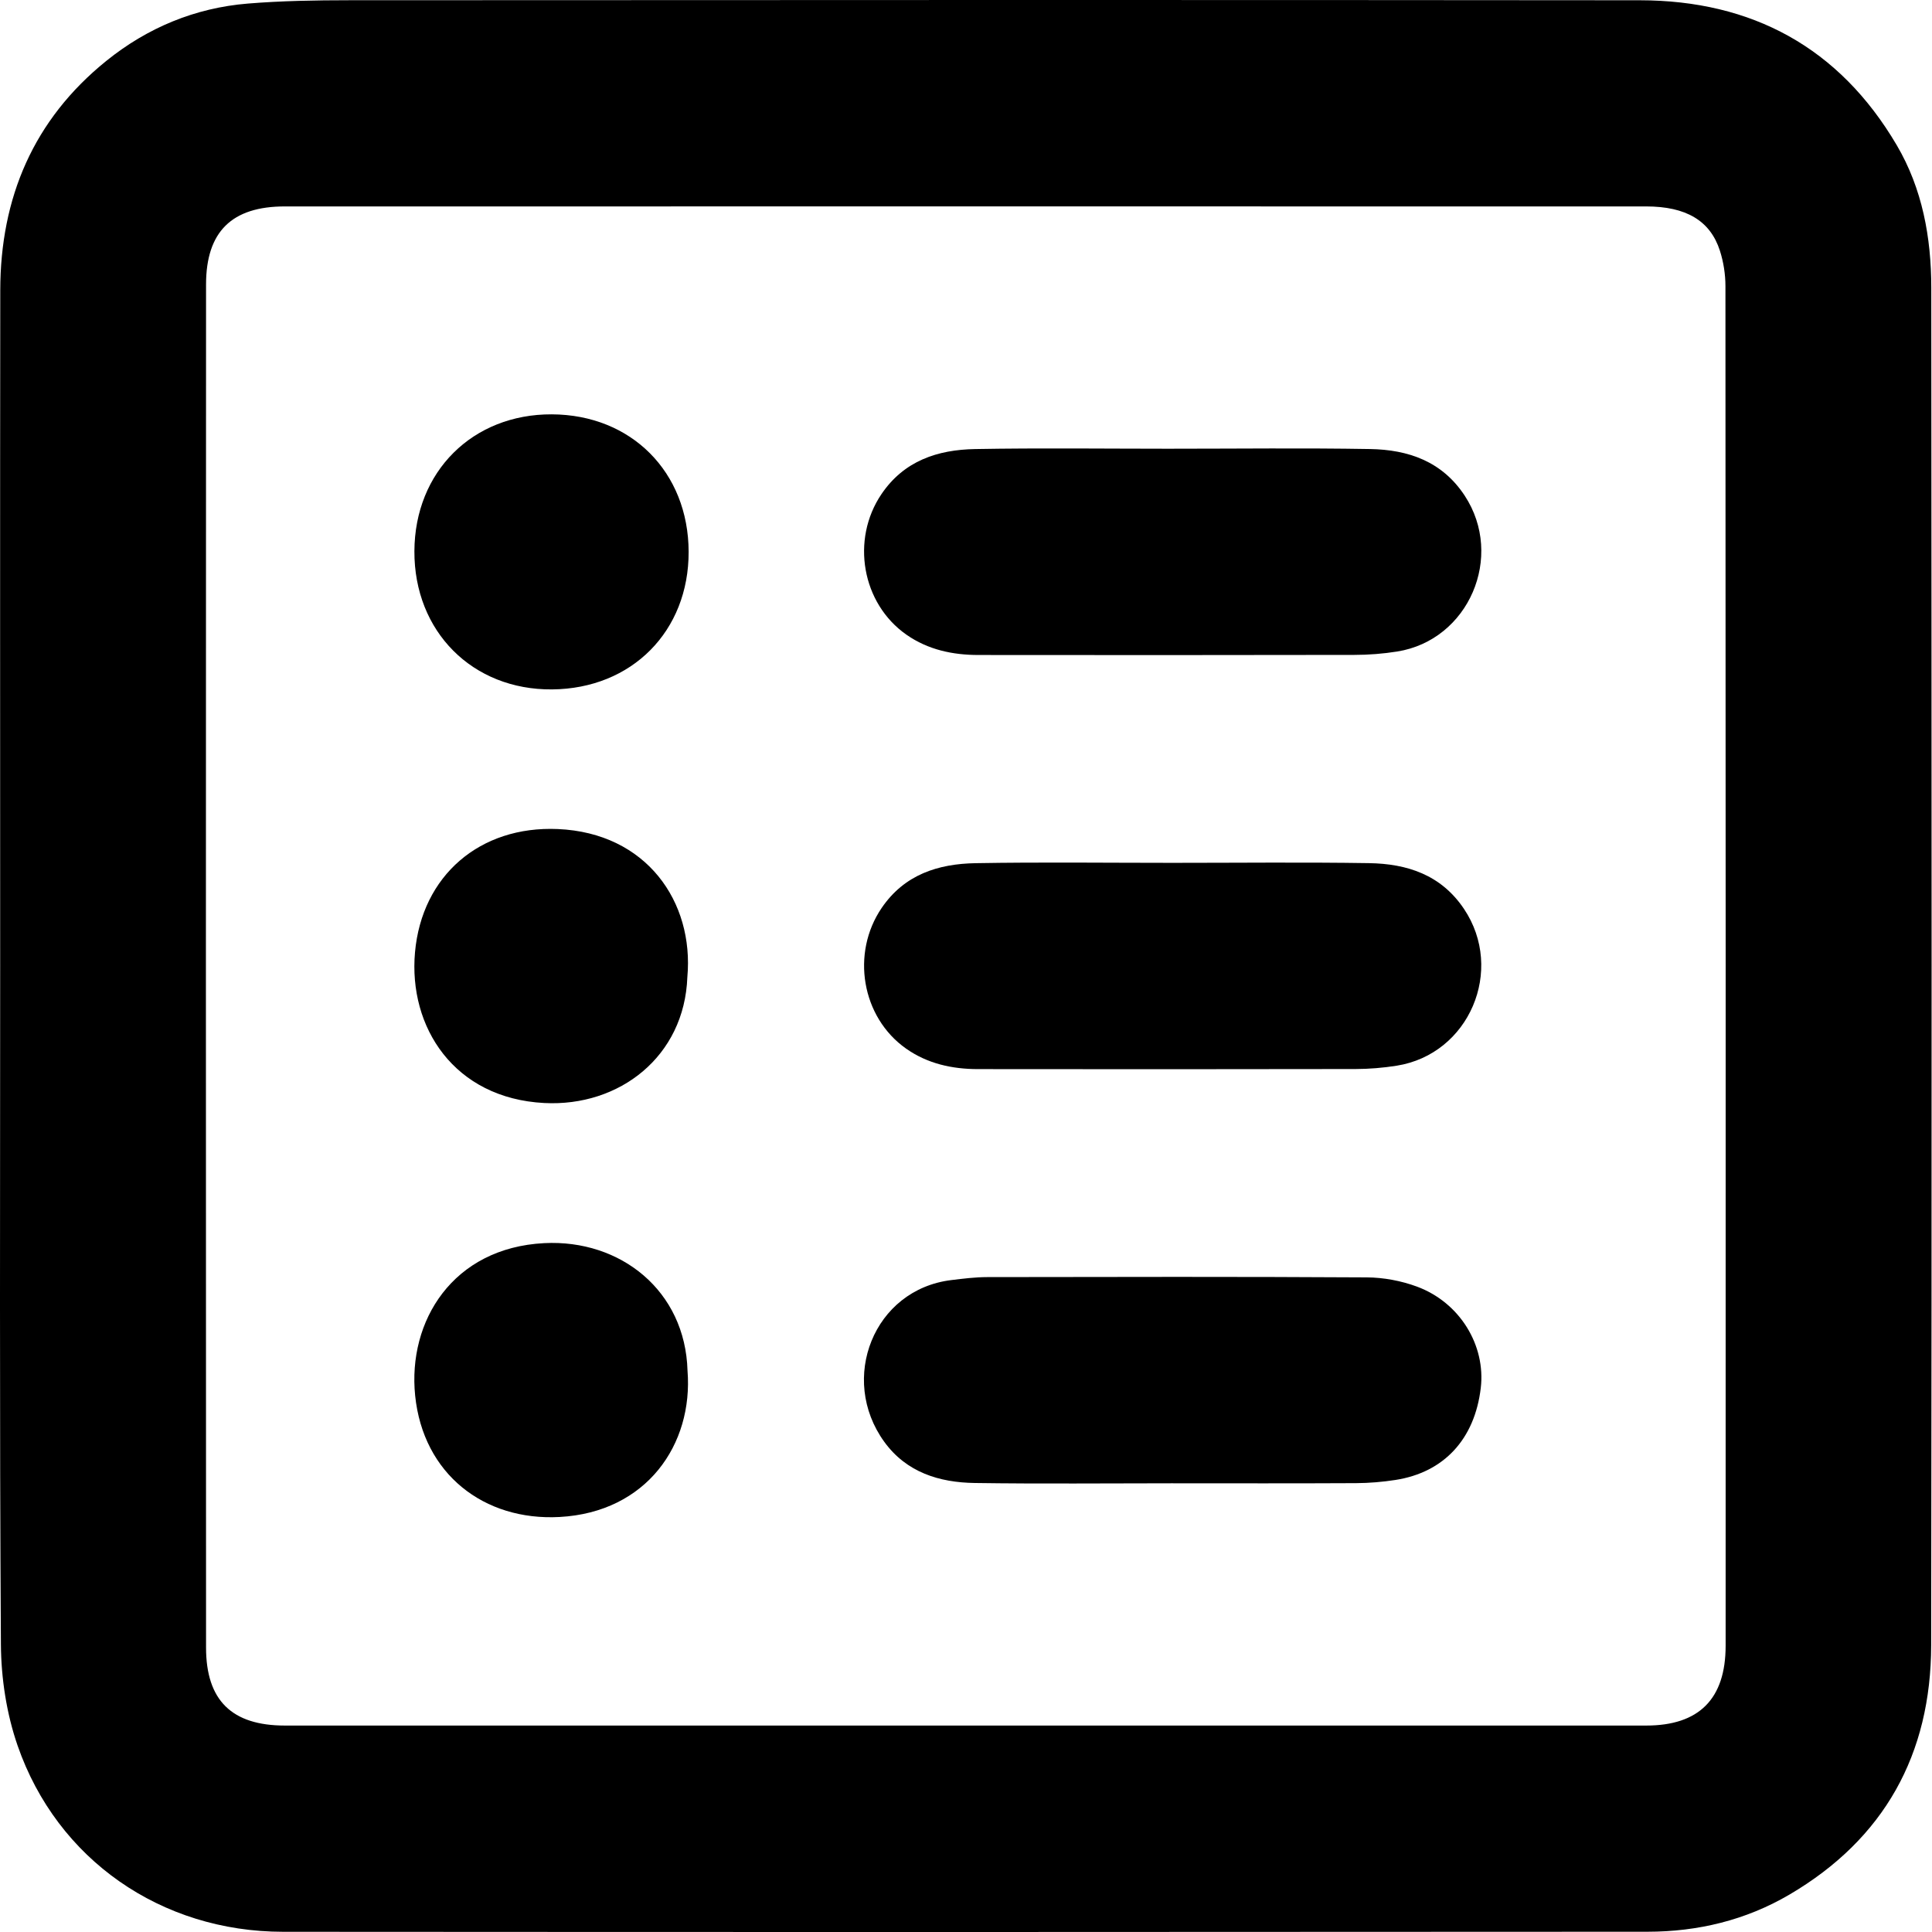
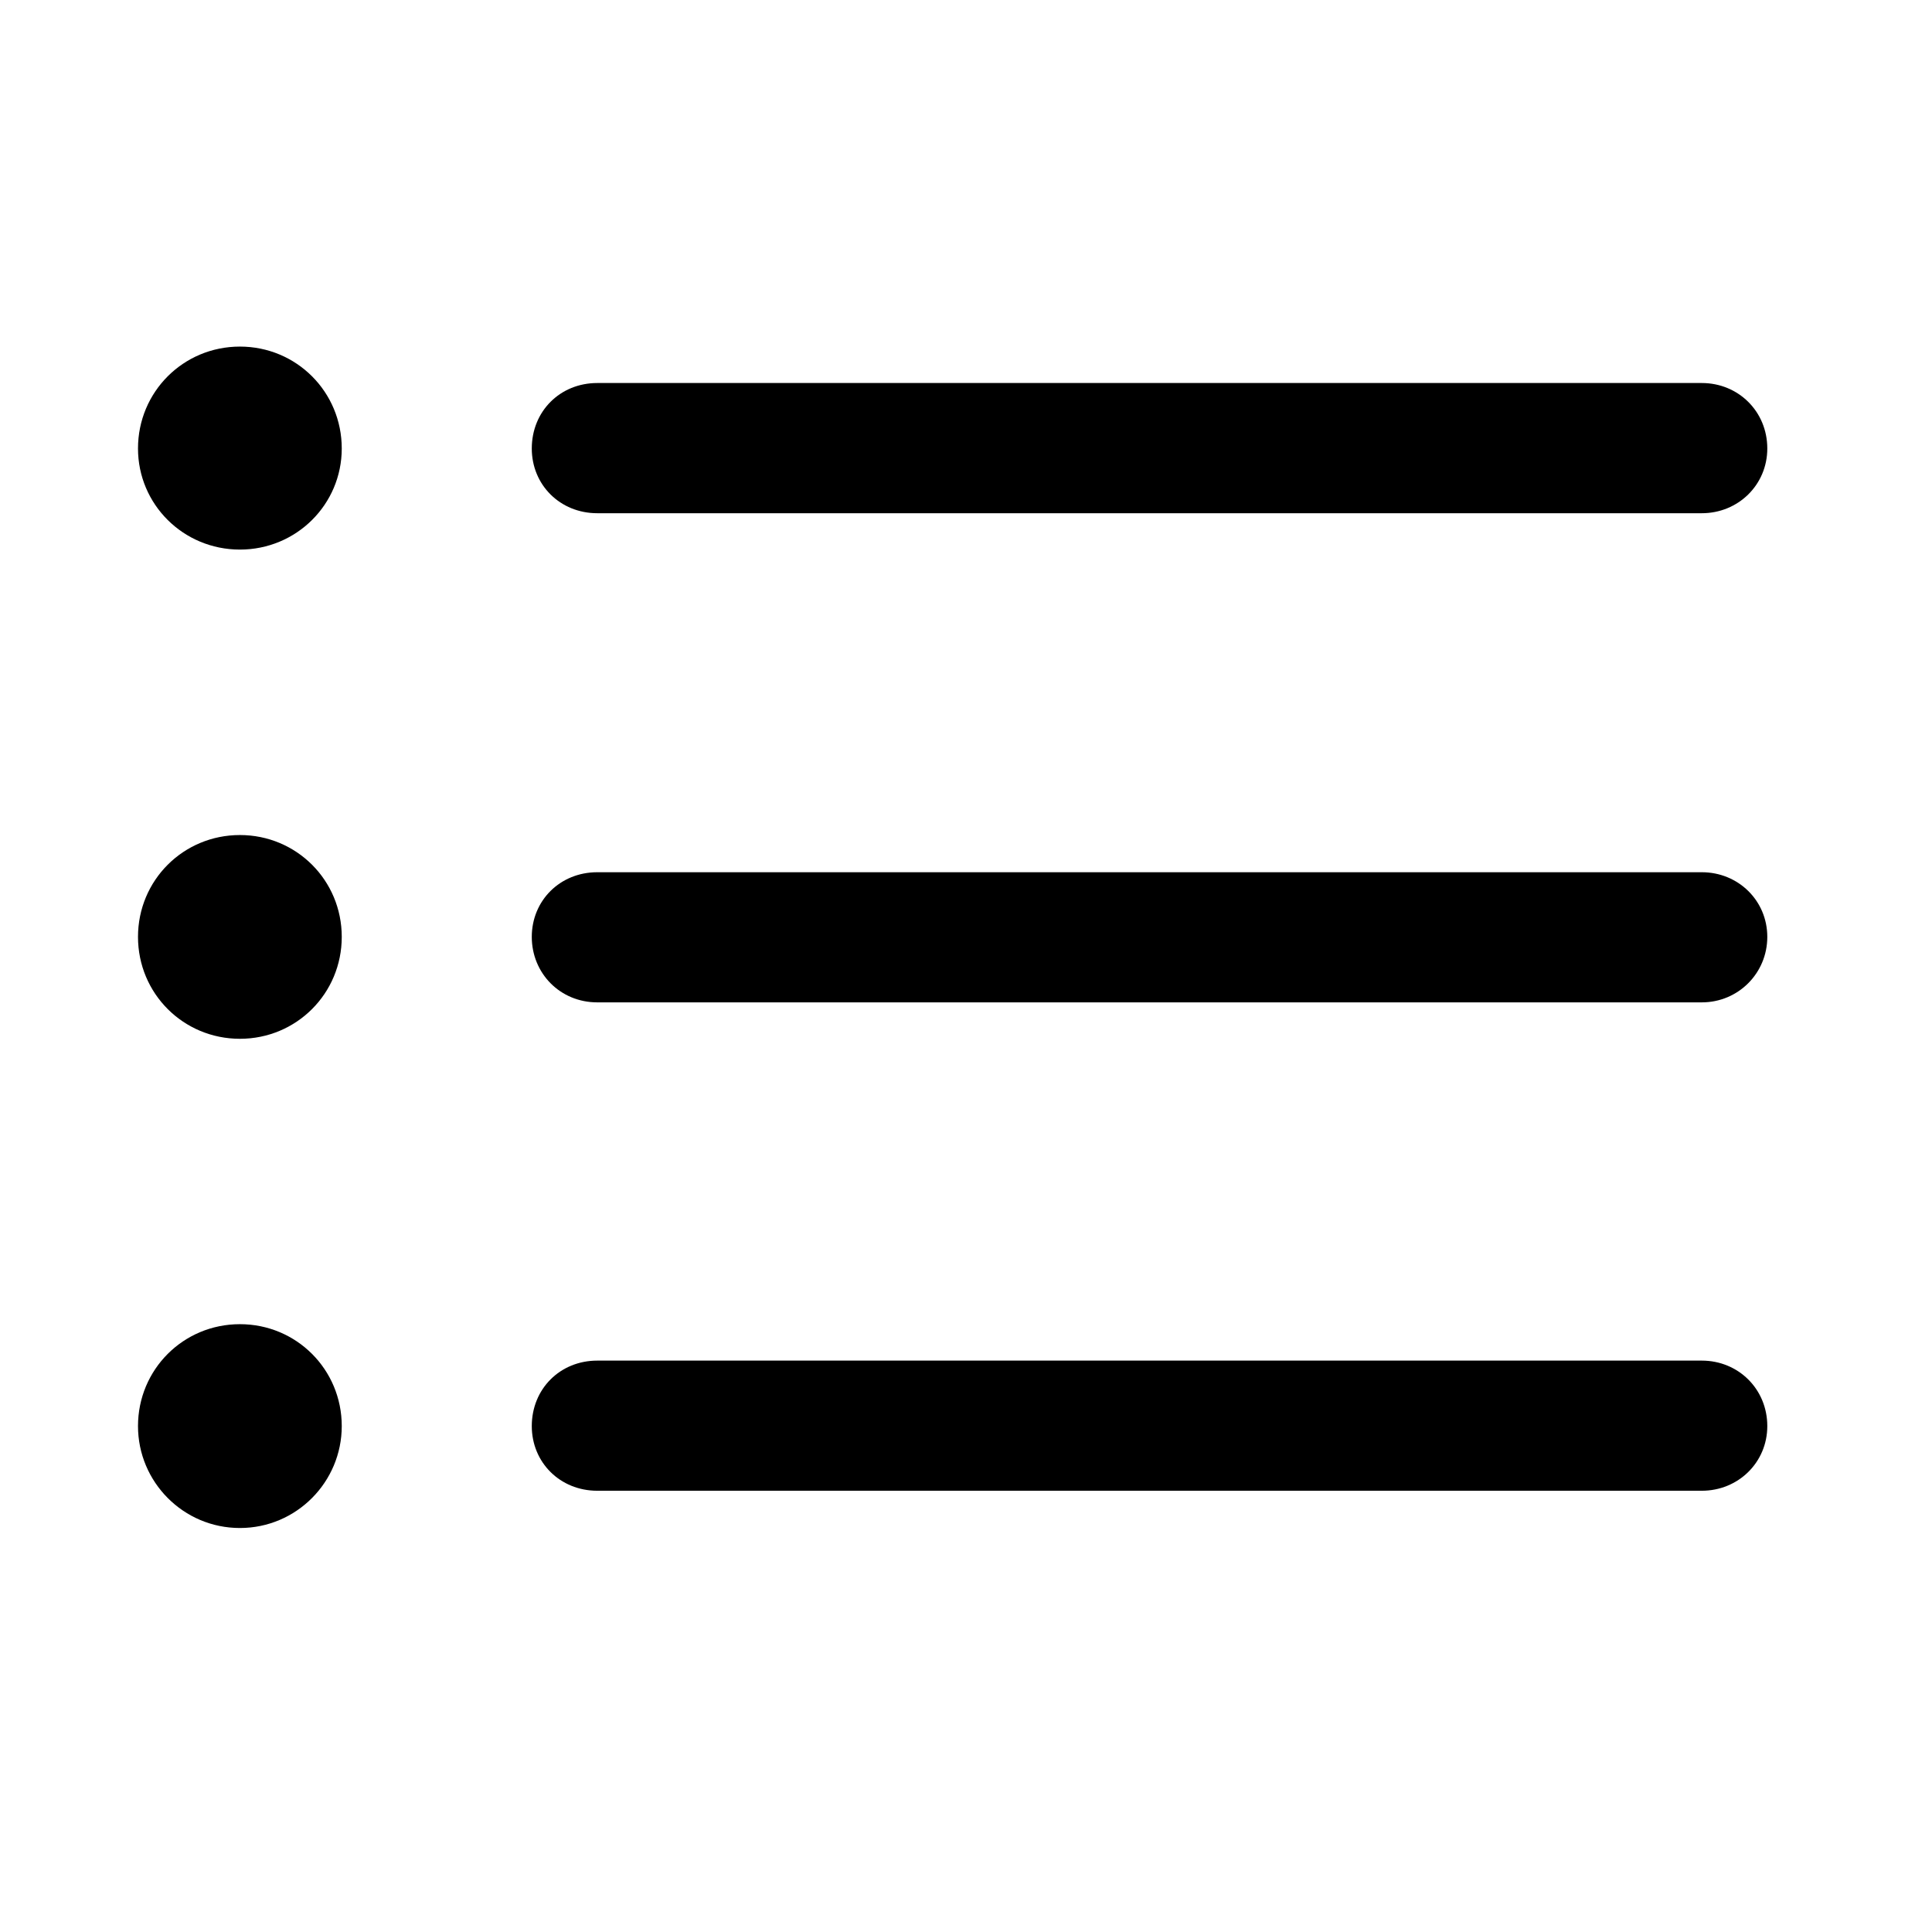
- <svg xmlns="http://www.w3.org/2000/svg" id="Layer_1" viewBox="0 0 1023.79 1024">
-   <path d="M.09,511.34c0-119.17-.1-238.34,.05-357.51,.06-49.03,17.62-90.42,56.2-121.55C78.1,14.71,103.34,4.18,131.36,1.89,149.23,.43,167.24,.13,185.18,.12c227.98-.11,455.95-.21,683.93,.02,59.49,.06,105.74,25.04,136.19,76.78,13.61,23.12,18.3,49,18.32,75.49,.16,239.86,.31,479.73-.06,719.59-.09,57.72-24.79,102.66-75.18,132.21-23.08,13.54-48.53,19.63-75.1,19.65-241.08,.17-482.16,.2-723.24,.03-64.56-.04-119.71-38.19-140.7-98.65-5.87-16.92-8.74-35.7-8.86-53.66C-.28,751.51,.09,631.42,.09,511.34ZM512.19,109.4c-120.41,0-240.82-.02-361.23,.01-28.03,0-41.74,13.3-41.75,41.38-.1,240.82-.1,481.64,0,722.45,.01,28.06,13.71,41.34,41.79,41.34,240.51,.02,481.03,.03,721.54,0,27.99,0,42.07-14.1,42.08-42.29,.04-240.21,.05-480.42-.1-720.62,0-6.28-1.02-12.82-2.94-18.8-5.14-15.98-18.01-23.45-39.08-23.46-120.1-.02-240.21-.01-360.31-.01Z" />
-   <path d="M621.03,237.83c35.05,0,70.1-.43,105.14,.17,20.22,.35,38.19,6.49,50.16,24.72,21.17,32.23,2.16,76.56-35.8,82.6-7.47,1.19-15.11,1.78-22.67,1.79-66.44,.14-132.87,.11-199.31,.05-13.64-.01-26.68-2.79-38.05-10.71-23.78-16.56-29.58-50.5-13.33-74.52,12-17.75,29.82-23.56,49.64-23.92,34.73-.62,69.48-.17,104.22-.17Z" />
-   <path d="M621.33,457.33c34.74,0,69.49-.39,104.22,.15,20.2,.31,38.22,6.12,50.39,24.25,21.74,32.39,2.79,77.03-35.7,83.12-7.17,1.13-14.5,1.74-21.76,1.76-66.74,.13-133.48,.12-200.22,.04-13.63-.02-26.64-2.86-38.01-10.86-23.66-16.65-29.29-50.61-12.92-74.6,12.09-17.71,29.96-23.35,49.77-23.69,34.73-.6,69.48-.17,104.22-.17Z" />
-   <path d="M621.83,786.17c-35.05,0-70.1,.36-105.14-.15-18.86-.27-36.25-5.62-48-21.82-24.22-33.42-5.62-80.72,35.52-85.73,6.32-.77,12.68-1.57,19.03-1.58,67.05-.11,134.09-.25,201.14,.15,8.93,.05,18.29,1.8,26.66,4.9,22.74,8.43,36.46,31.11,33.8,53.69-3.19,27.09-19.47,44.79-45.24,48.78-6.88,1.06-13.89,1.65-20.85,1.69-32.3,.17-64.61,.08-96.91,.08Z" />
-   <path d="M219.64,292.13c.17-42.15,30.82-72.68,72.8-72.52,42.14,.16,72.44,30.57,72.55,72.83,.12,42.13-30.13,72.61-72.4,72.96-42.2,.35-73.13-30.71-72.95-73.28Z" />
-   <path d="M364.31,517.86c-1.51,42.08-35.98,68.83-75.85,66.76-47.83-2.49-72.05-40.26-68.5-79.88,3.64-40.63,34.36-67.12,75.7-65.33,47.03,2.04,72.25,38.6,68.65,78.45Z" />
-   <path d="M364.4,726.51c3.09,39.05-21.65,75.02-67.78,77.52-40.16,2.18-72.34-22.83-76.58-64.32-4.04-39.53,19.96-78.32,68.37-80.82,40.46-2.09,74.83,25.21,75.99,67.63Z" />
+ <svg xmlns="http://www.w3.org/2000/svg" width="28" height="28" viewBox="0 0 28 28" fill="none">
+   <path d="M8.656 21.605H24.664C25.191 21.605 25.613 21.195 25.613 20.668C25.613 20.129 25.191 19.719 24.664 19.719H8.656C8.117 19.719 7.707 20.129 7.707 20.668C7.707 21.195 8.117 21.605 8.656 21.605Z" fill="black" />
+   <path d="M3.477 22.145C4.297 22.145 4.953 21.477 4.953 20.668C4.953 19.848 4.297 19.191 3.477 19.191C2.656 19.191 2 19.848 2 20.668C2 21.477 2.656 22.145 3.477 22.145Z" fill="black" />
+   <path d="M8.656 14.527H24.664C25.191 14.527 25.613 14.105 25.613 13.578C25.613 13.051 25.191 12.641 24.664 12.641H8.656C8.117 12.641 7.707 13.051 7.707 13.578C7.707 14.105 8.117 14.527 8.656 14.527Z" fill="black" />
+   <path d="M3.477 15.055C4.297 15.055 4.953 14.398 4.953 13.578C4.953 12.758 4.297 12.102 3.477 12.102C2.656 12.102 2 12.758 2 13.578C2 14.398 2.656 15.055 3.477 15.055Z" fill="black" />
+   <path d="M8.656 7.438H24.664C25.191 7.438 25.613 7.027 25.613 6.5C25.613 5.961 25.191 5.551 24.664 5.551H8.656C8.117 5.551 7.707 5.961 7.707 6.5C7.707 7.027 8.117 7.438 8.656 7.438Z" fill="black" />
+   <path d="M3.477 7.965C4.297 7.965 4.953 7.309 4.953 6.5C4.953 5.68 4.297 5.023 3.477 5.023C2.656 5.023 2 5.68 2 6.5C2 7.309 2.656 7.965 3.477 7.965Z" fill="black" />
</svg>
